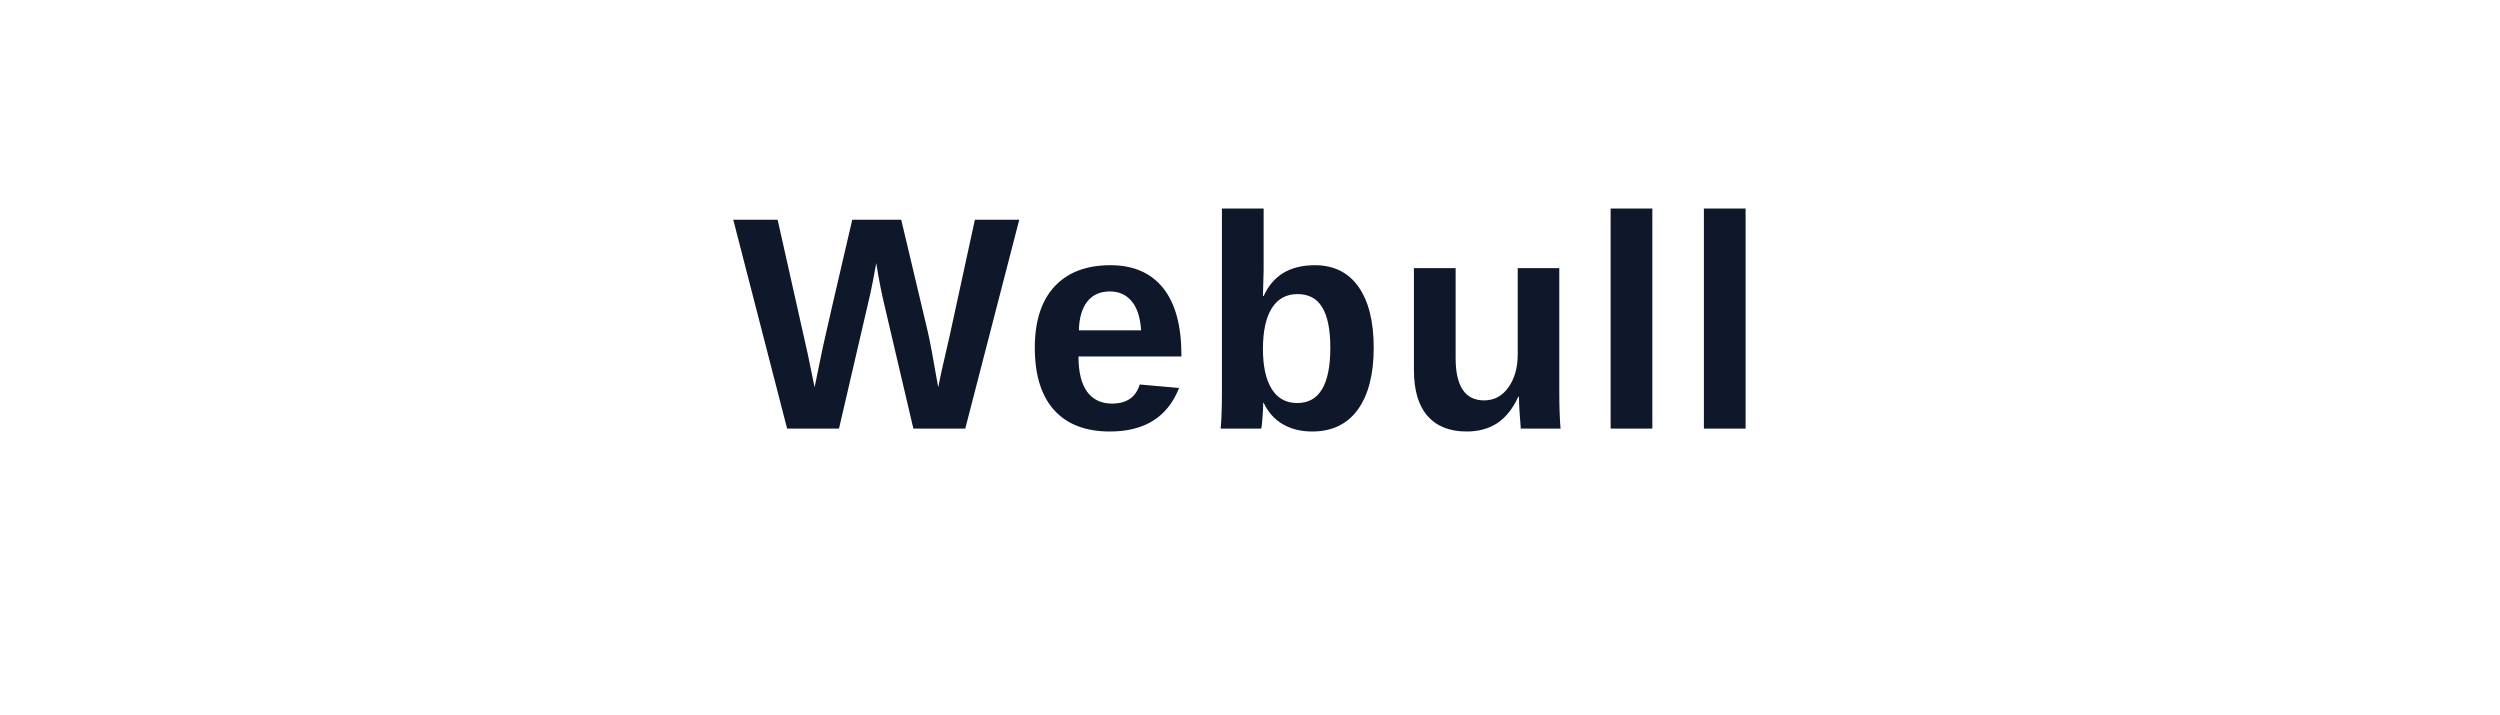
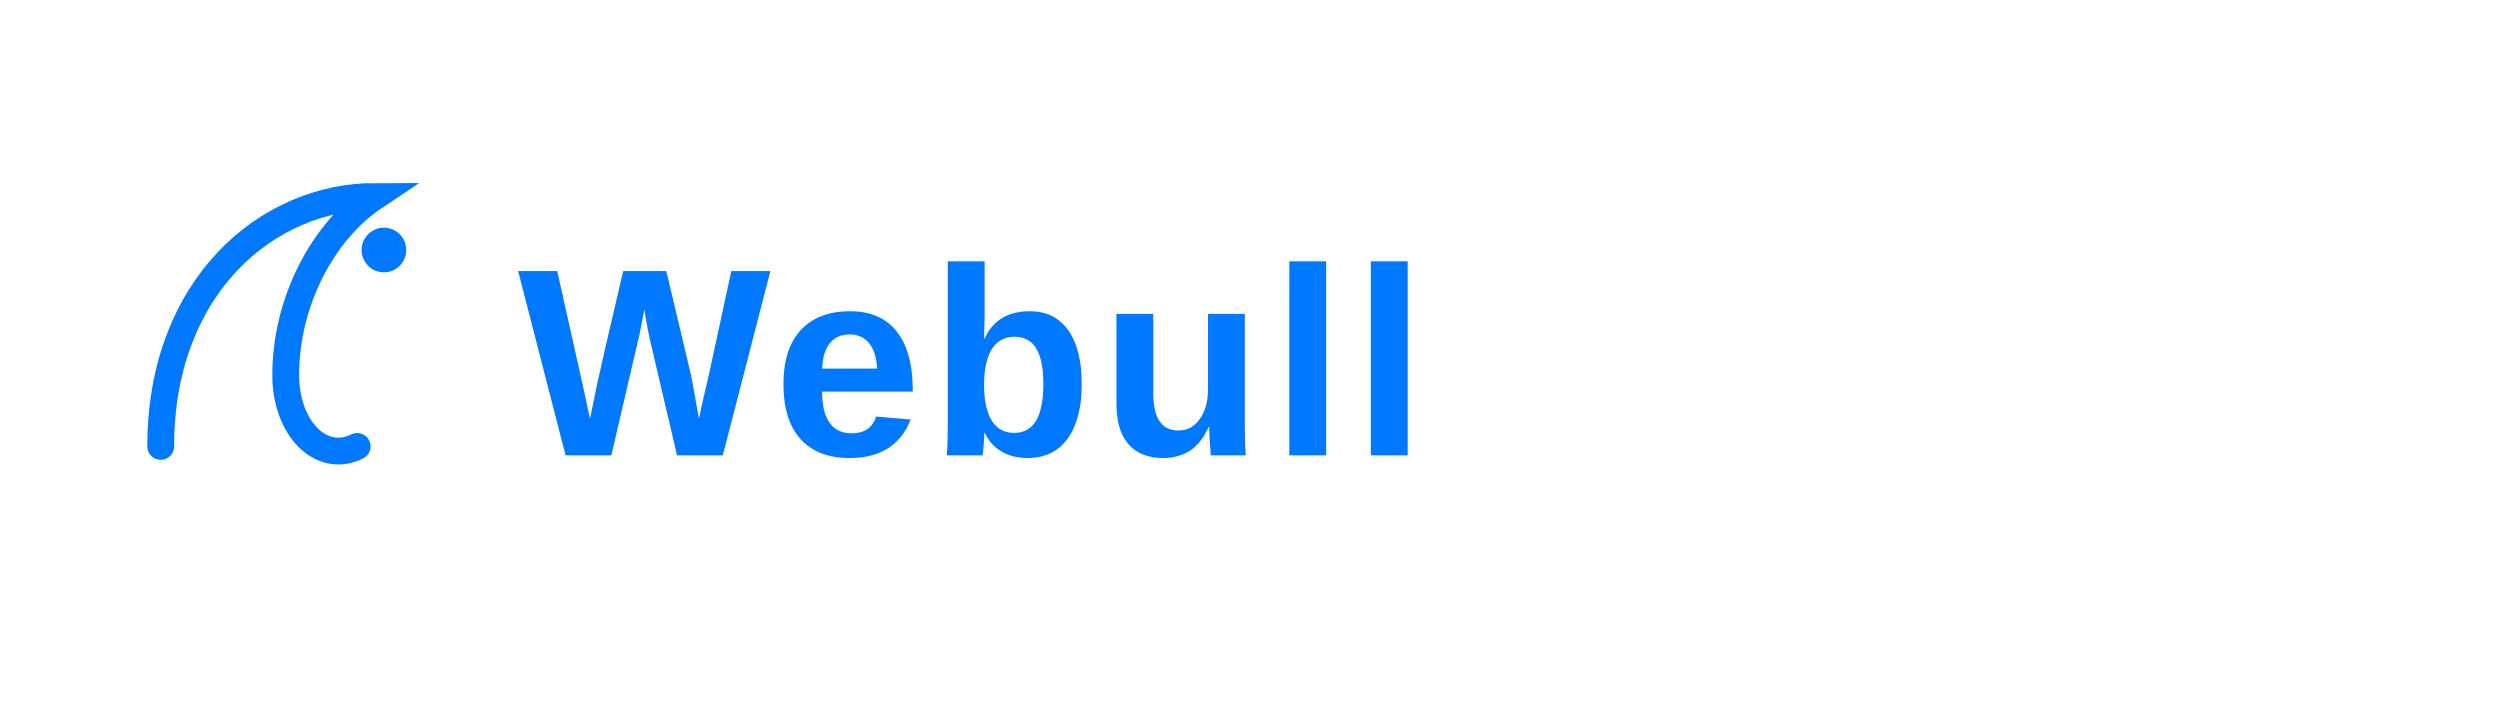
<svg xmlns="http://www.w3.org/2000/svg" viewBox="0 0 280 80">
-   <text x="140" y="48" text-anchor="middle" font-family="Arial, Helvetica, sans-serif" font-size="34" font-weight="700" fill="#0f172a" letter-spacing="1">Webull</text>
+   <path d="M18 50 C18 32, 30 22, 42 22 C36 26, 32 34, 32 42 C32 48, 36 52, 40 50" stroke="#0078ff" stroke-width="3" fill="none" stroke-linecap="round" />
+   <circle cx="43" cy="28" r="2.5" fill="#0078ff" />
+   <text x="58" y="51" font-family="'Helvetica Neue', Arial, sans-serif" font-size="30" font-weight="700" fill="#0078ff" letter-spacing="0.8">Webull</text>
</svg>
